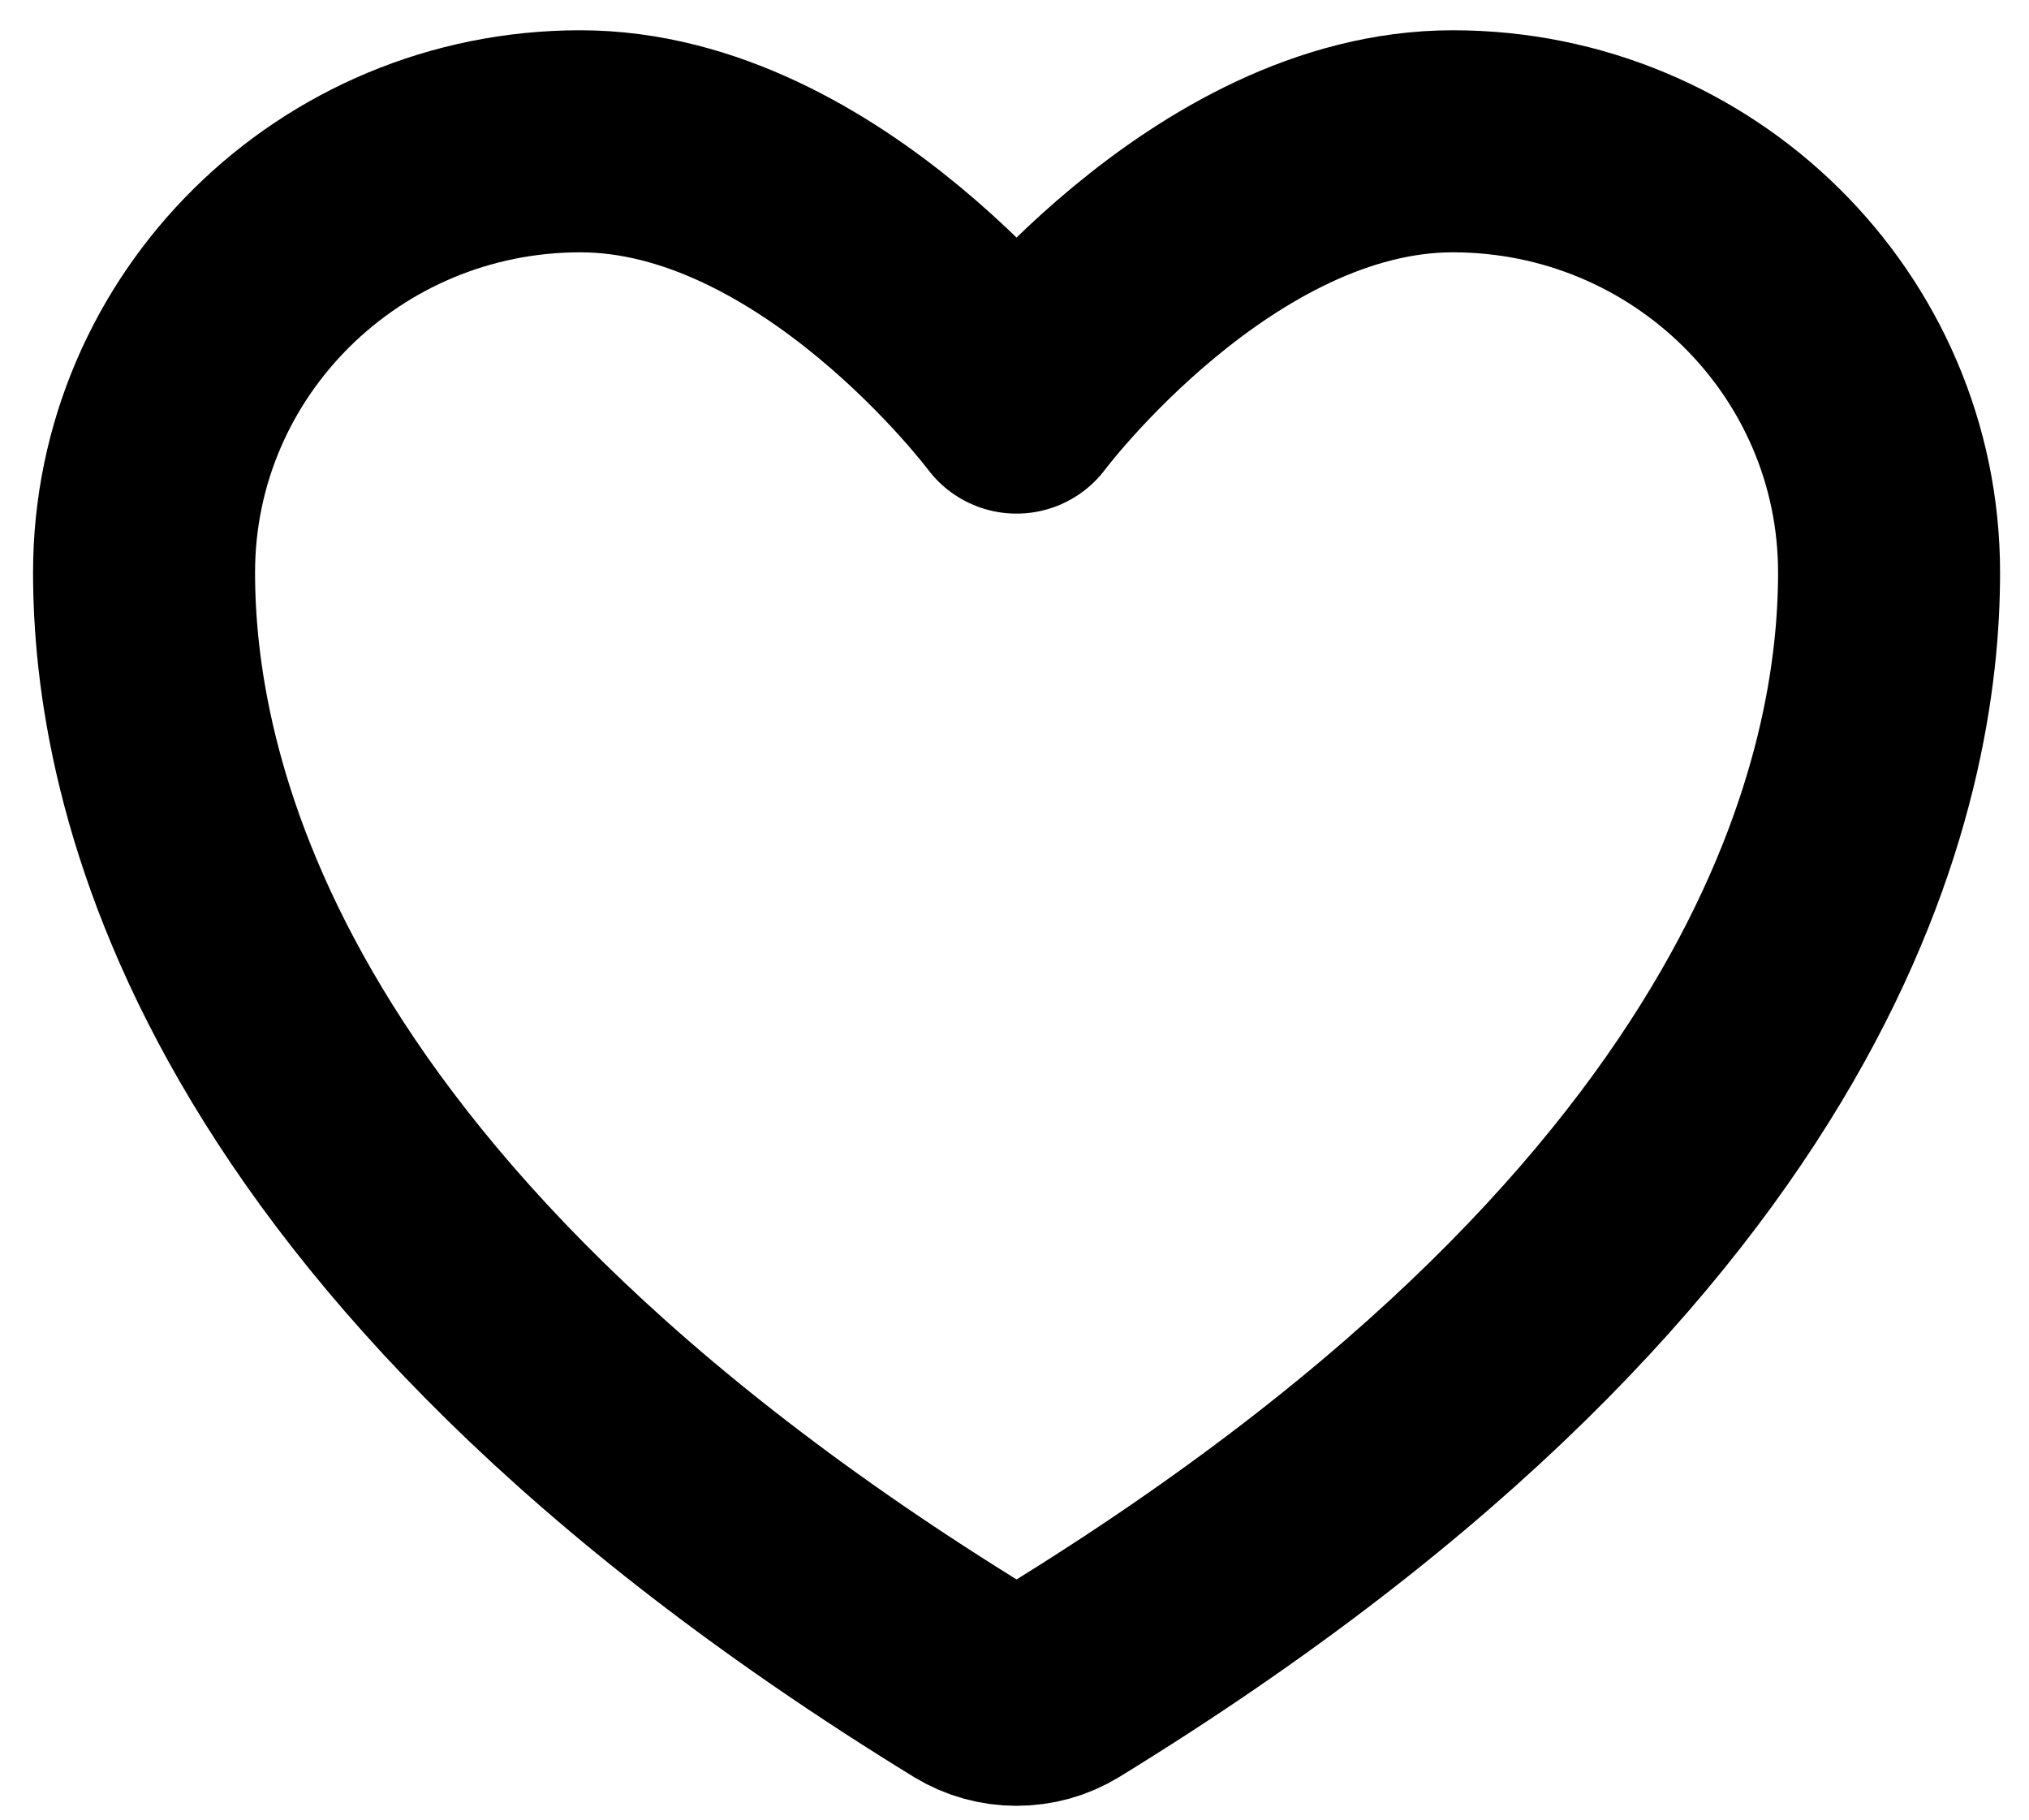
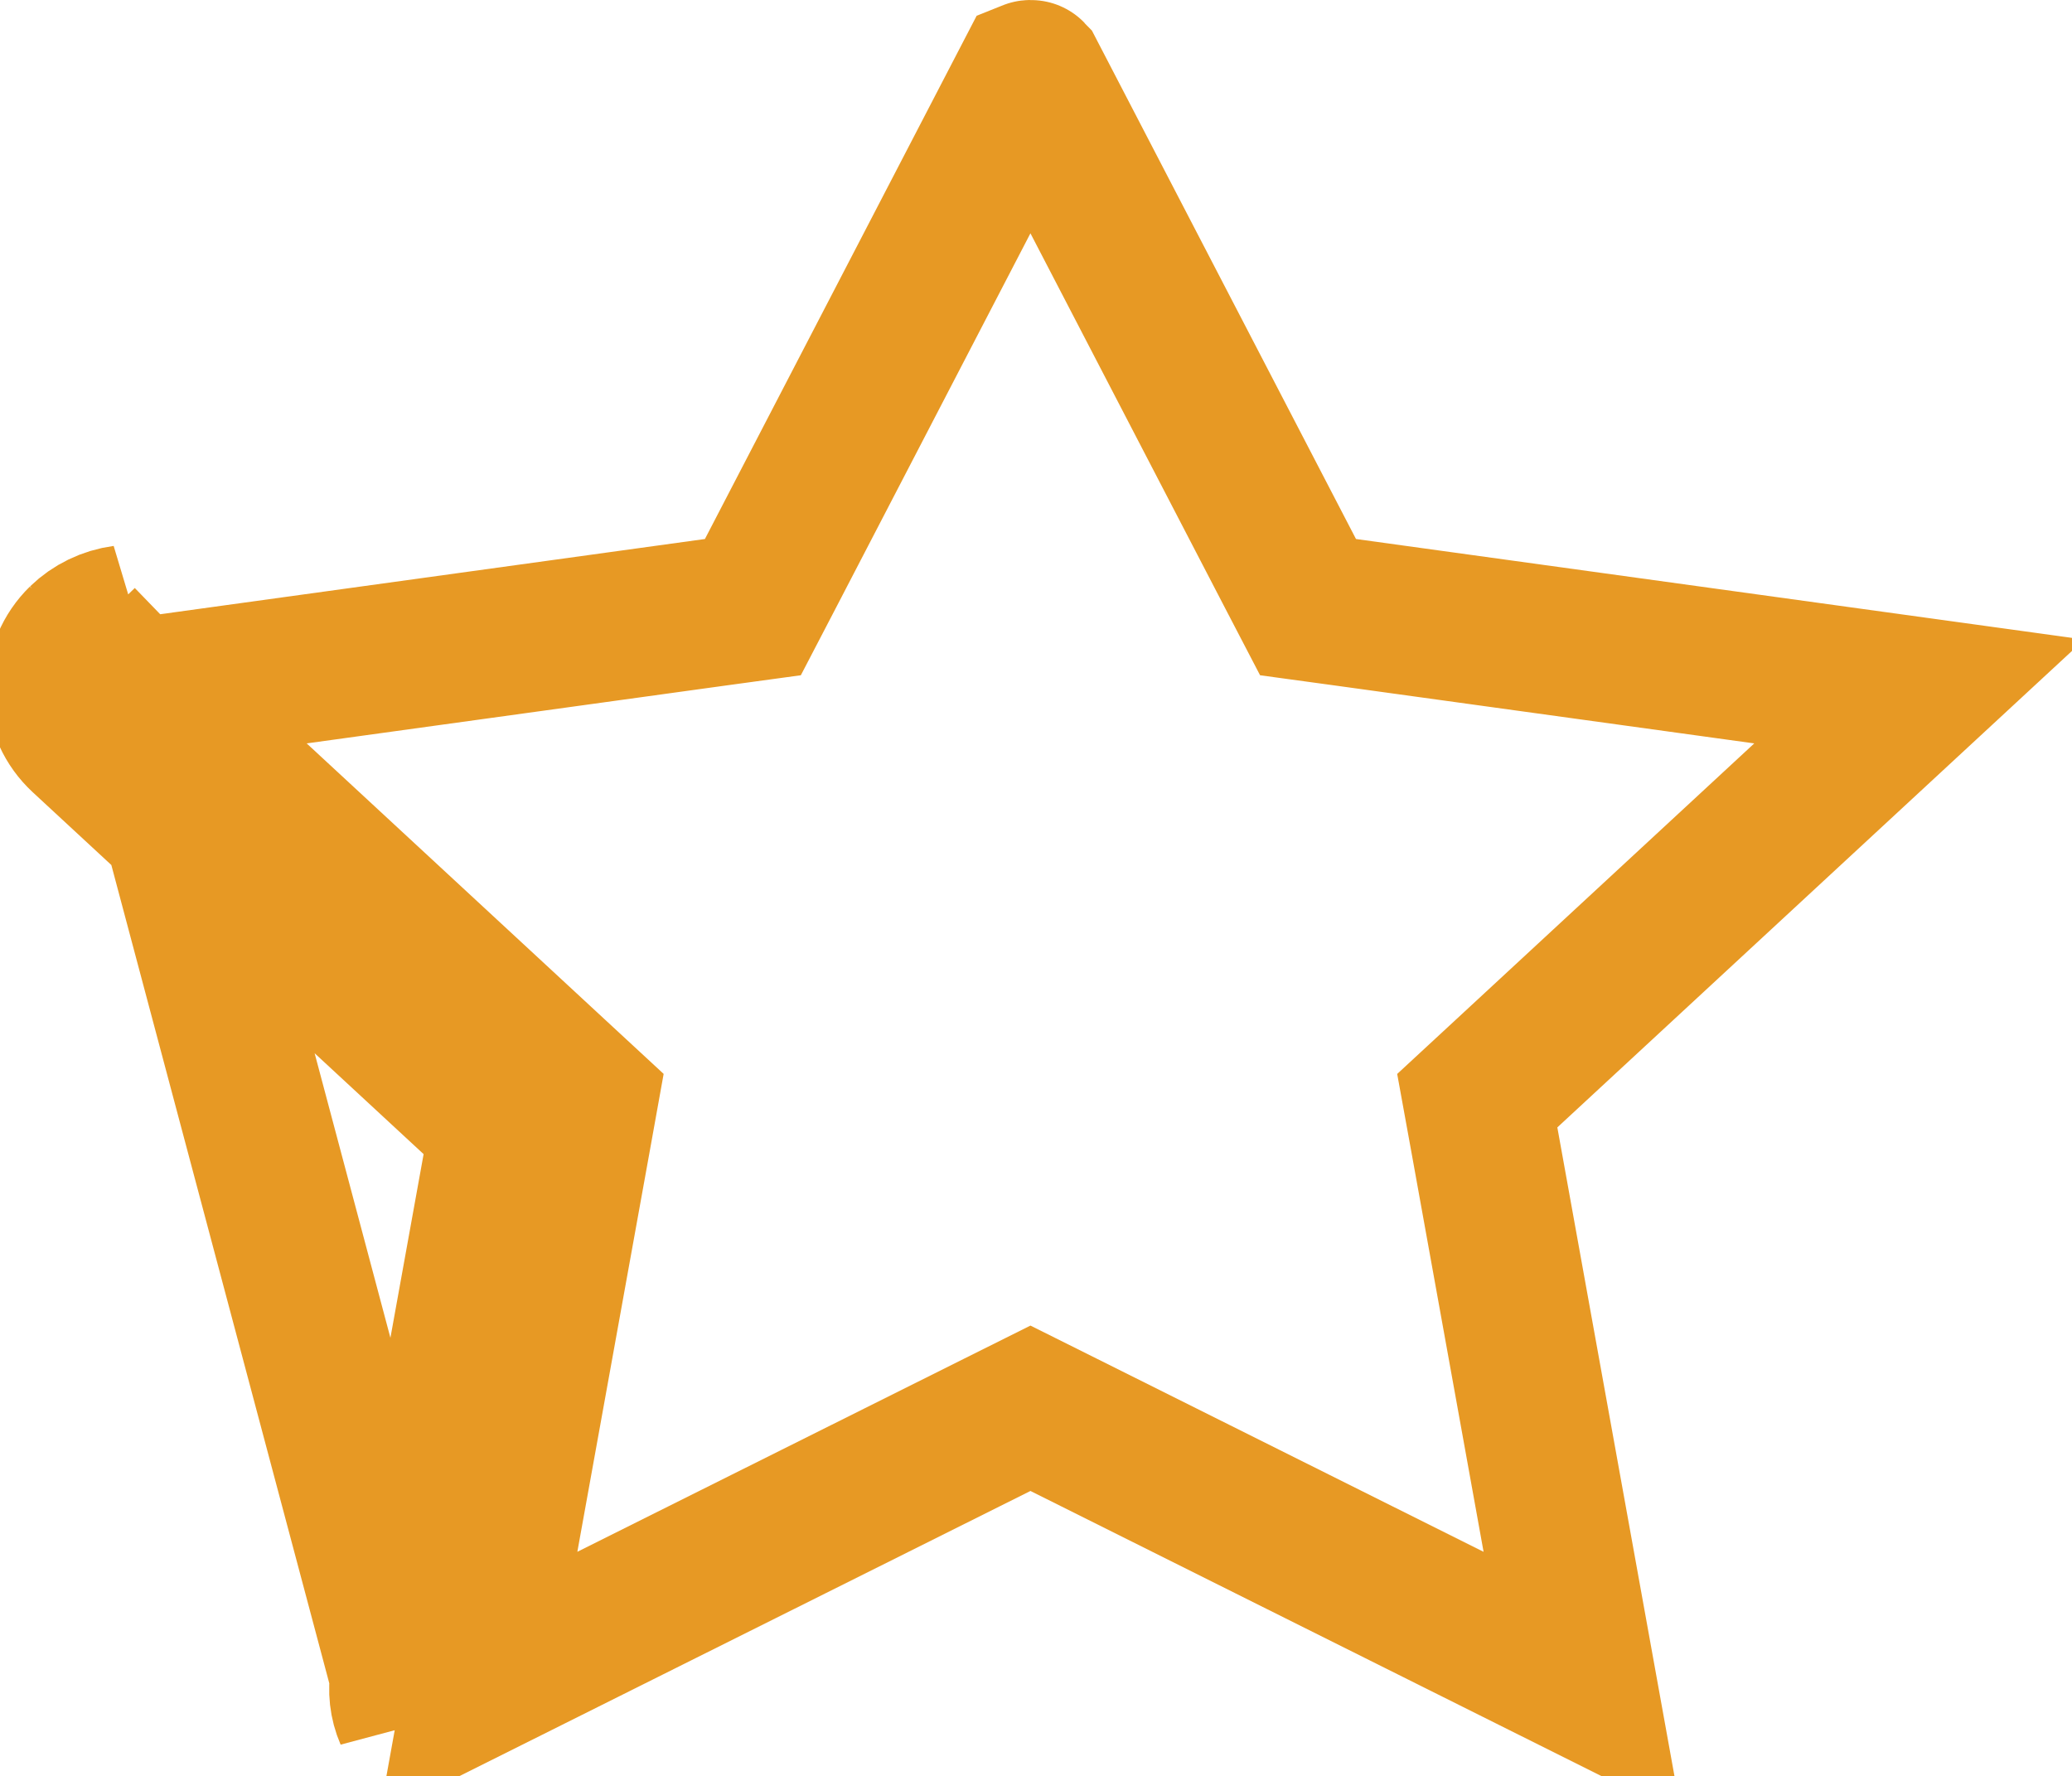
- <svg xmlns="http://www.w3.org/2000/svg" width="29" height="26" viewBox="0 0 29 26" fill="none">
-   <path d="M8.294 2.019C4.851 2.019 2.059 4.778 2.059 8.181C2.059 10.928 3.15 17.449 13.891 24.04C14.083 24.157 14.304 24.218 14.529 24.218C14.755 24.218 14.976 24.157 15.168 24.04C25.909 17.449 27 10.928 27 8.181C27 4.778 24.208 2.019 20.765 2.019C17.322 2.019 14.529 5.753 14.529 5.753C14.529 5.753 11.737 2.019 8.294 2.019Z" stroke="black" stroke-width="3.173" stroke-linecap="round" stroke-linejoin="round" />
+ <svg xmlns="http://www.w3.org/2000/svg" width="28" height="24" viewBox="0 0 28 24" fill="none">
+   <path d="M5.463 22.668L6.806 15.236L1.122 9.973C0.934 9.799 0.826 9.561 0.822 9.311C0.819 9.062 0.92 8.821 1.103 8.642M5.463 22.668L1.915 9.345M5.463 22.668C5.431 22.841 5.451 23.019 5.521 23.181L5.463 22.668ZM1.103 8.642L1.739 9.299L1.743 9.302L1.743 9.302L1.799 9.36C1.798 9.361 1.798 9.362 1.798 9.362C1.798 9.362 1.799 9.36 1.804 9.36L1.806 9.36L1.915 9.345M1.103 8.642C1.255 8.495 1.453 8.398 1.669 8.369L1.103 8.642ZM1.915 9.345L7.485 14.503L7.887 14.875L7.79 15.414L6.463 22.758L13.478 19.255L13.925 19.032L14.372 19.255L21.387 22.758L20.061 15.414L19.963 14.875L20.365 14.503L25.936 9.345L18.188 8.275L17.676 8.205L17.437 7.746L13.934 1.001C13.933 1 13.932 1 13.93 1C13.925 1 13.92 1 13.915 1.002L10.413 7.746L10.174 8.205L9.662 8.275L1.915 9.345Z" stroke="#E79924" stroke-width="2" />
</svg>
